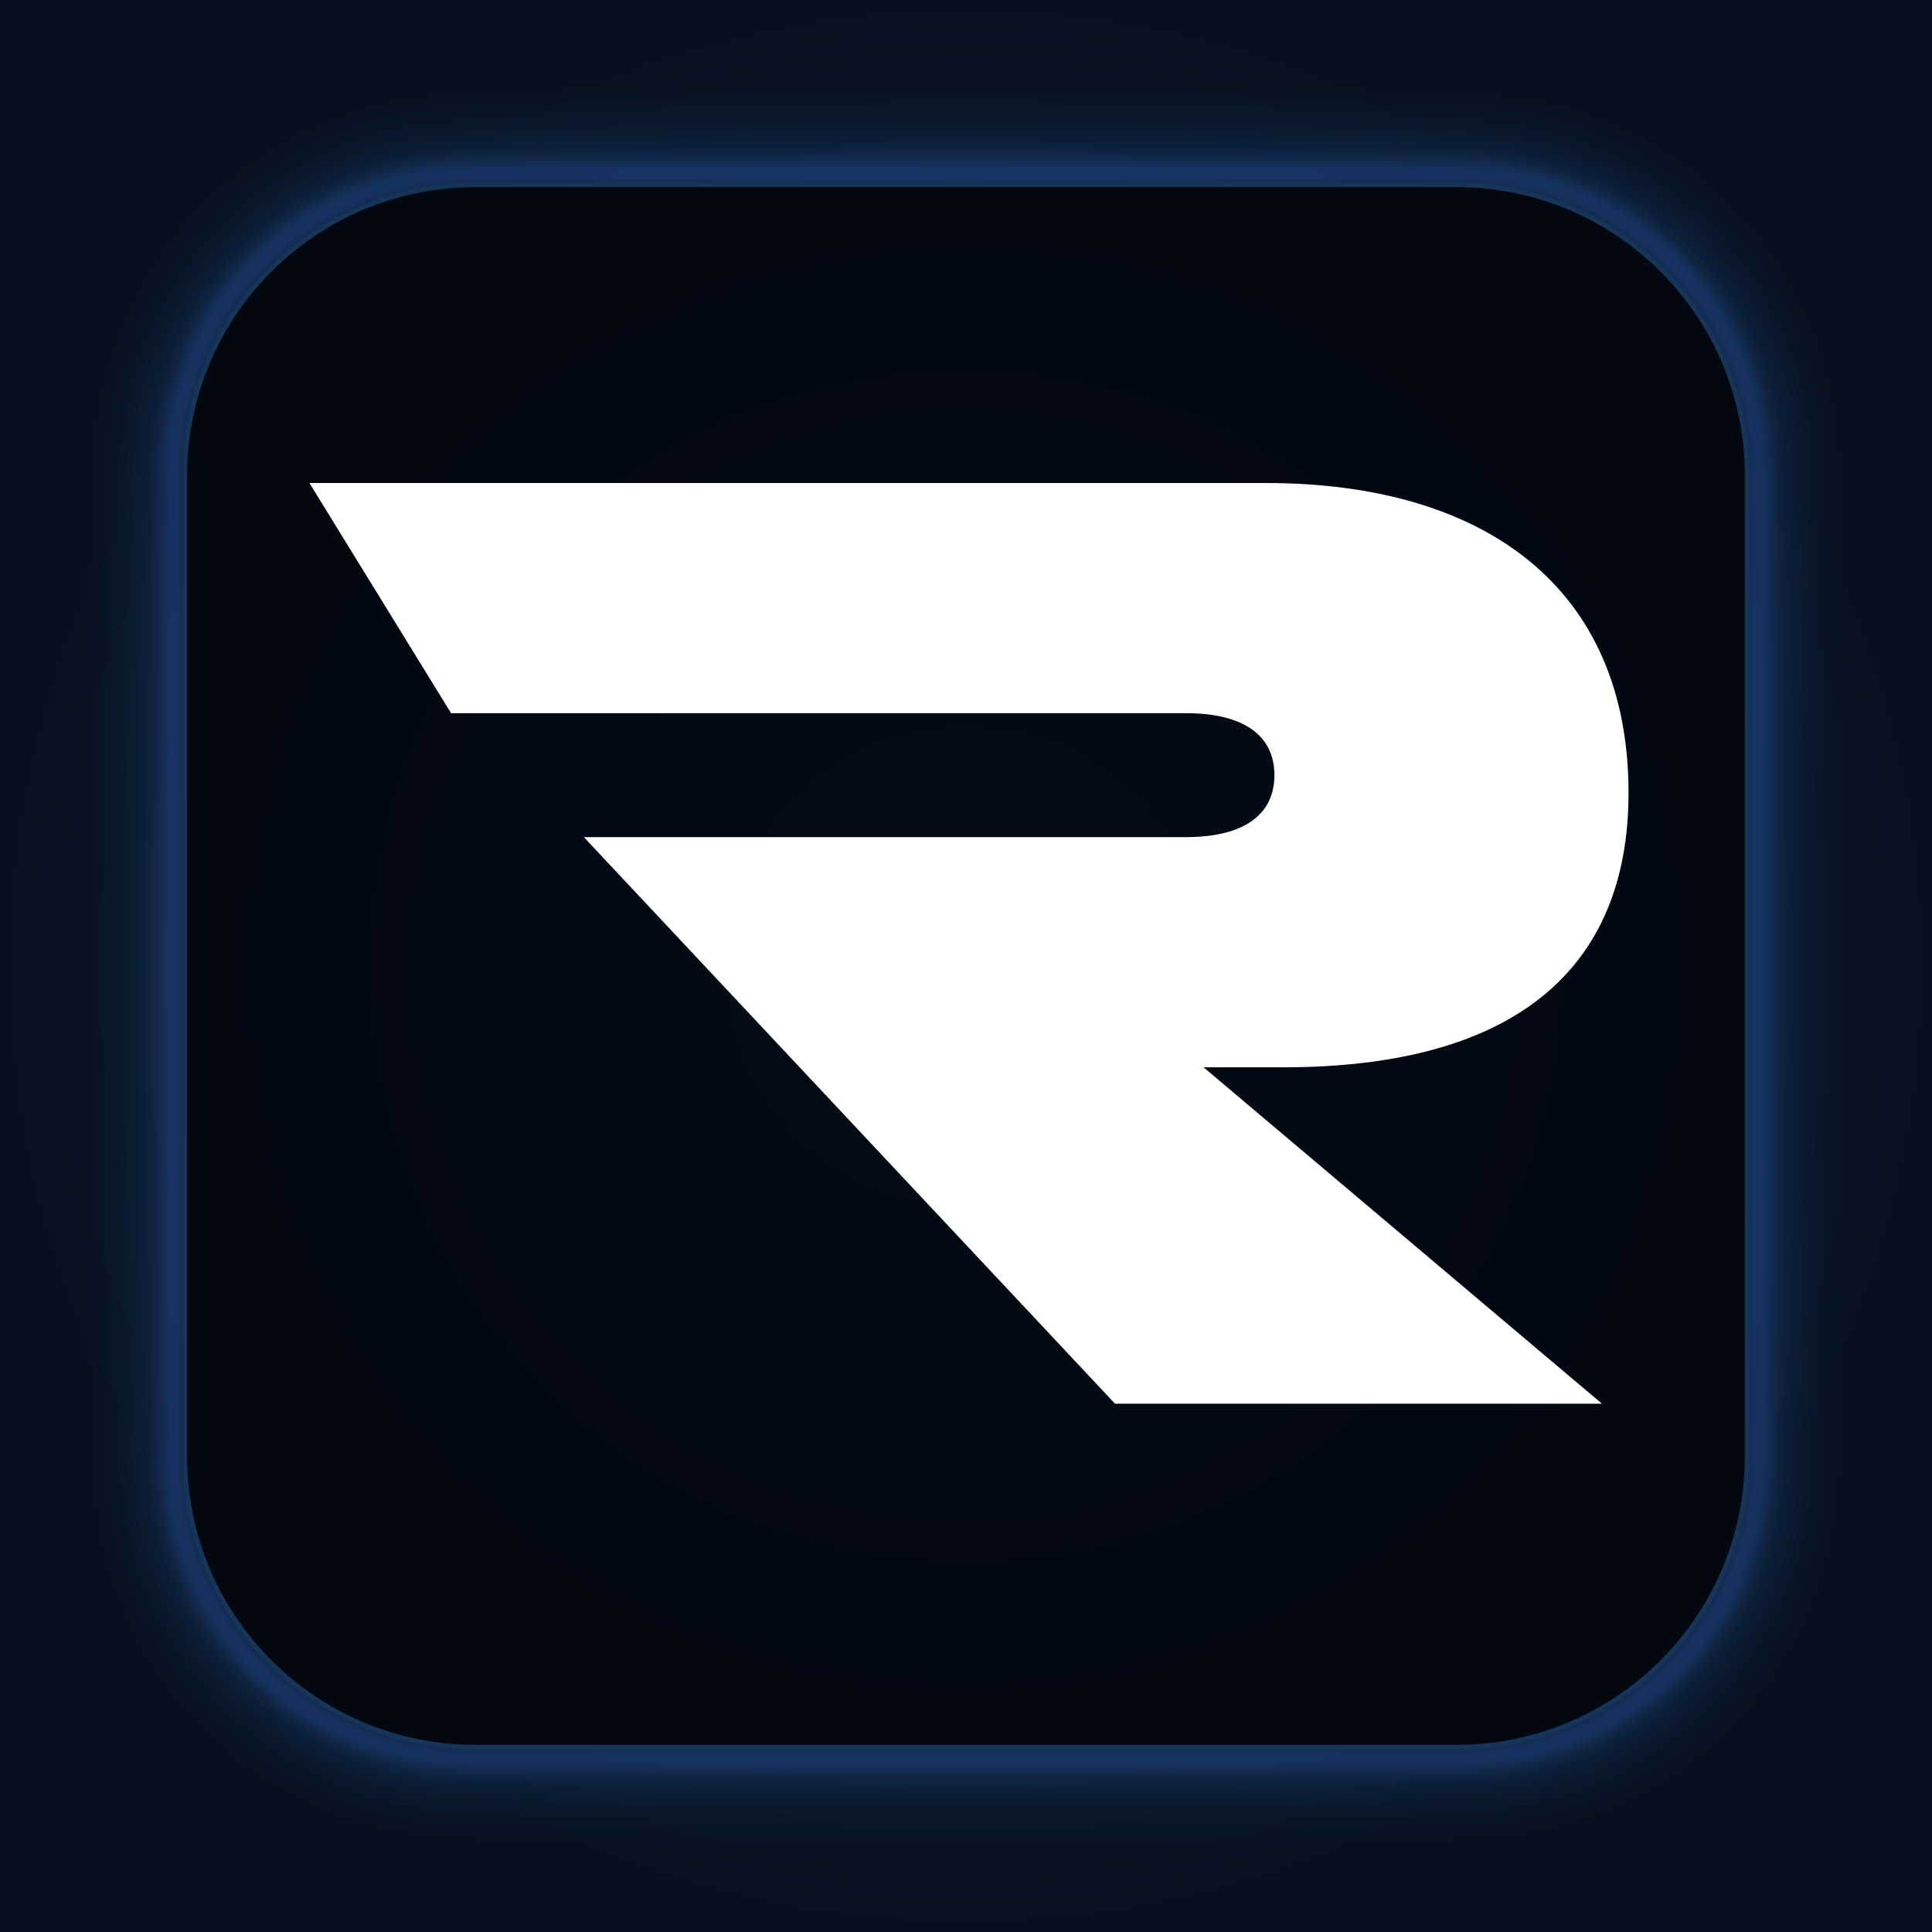
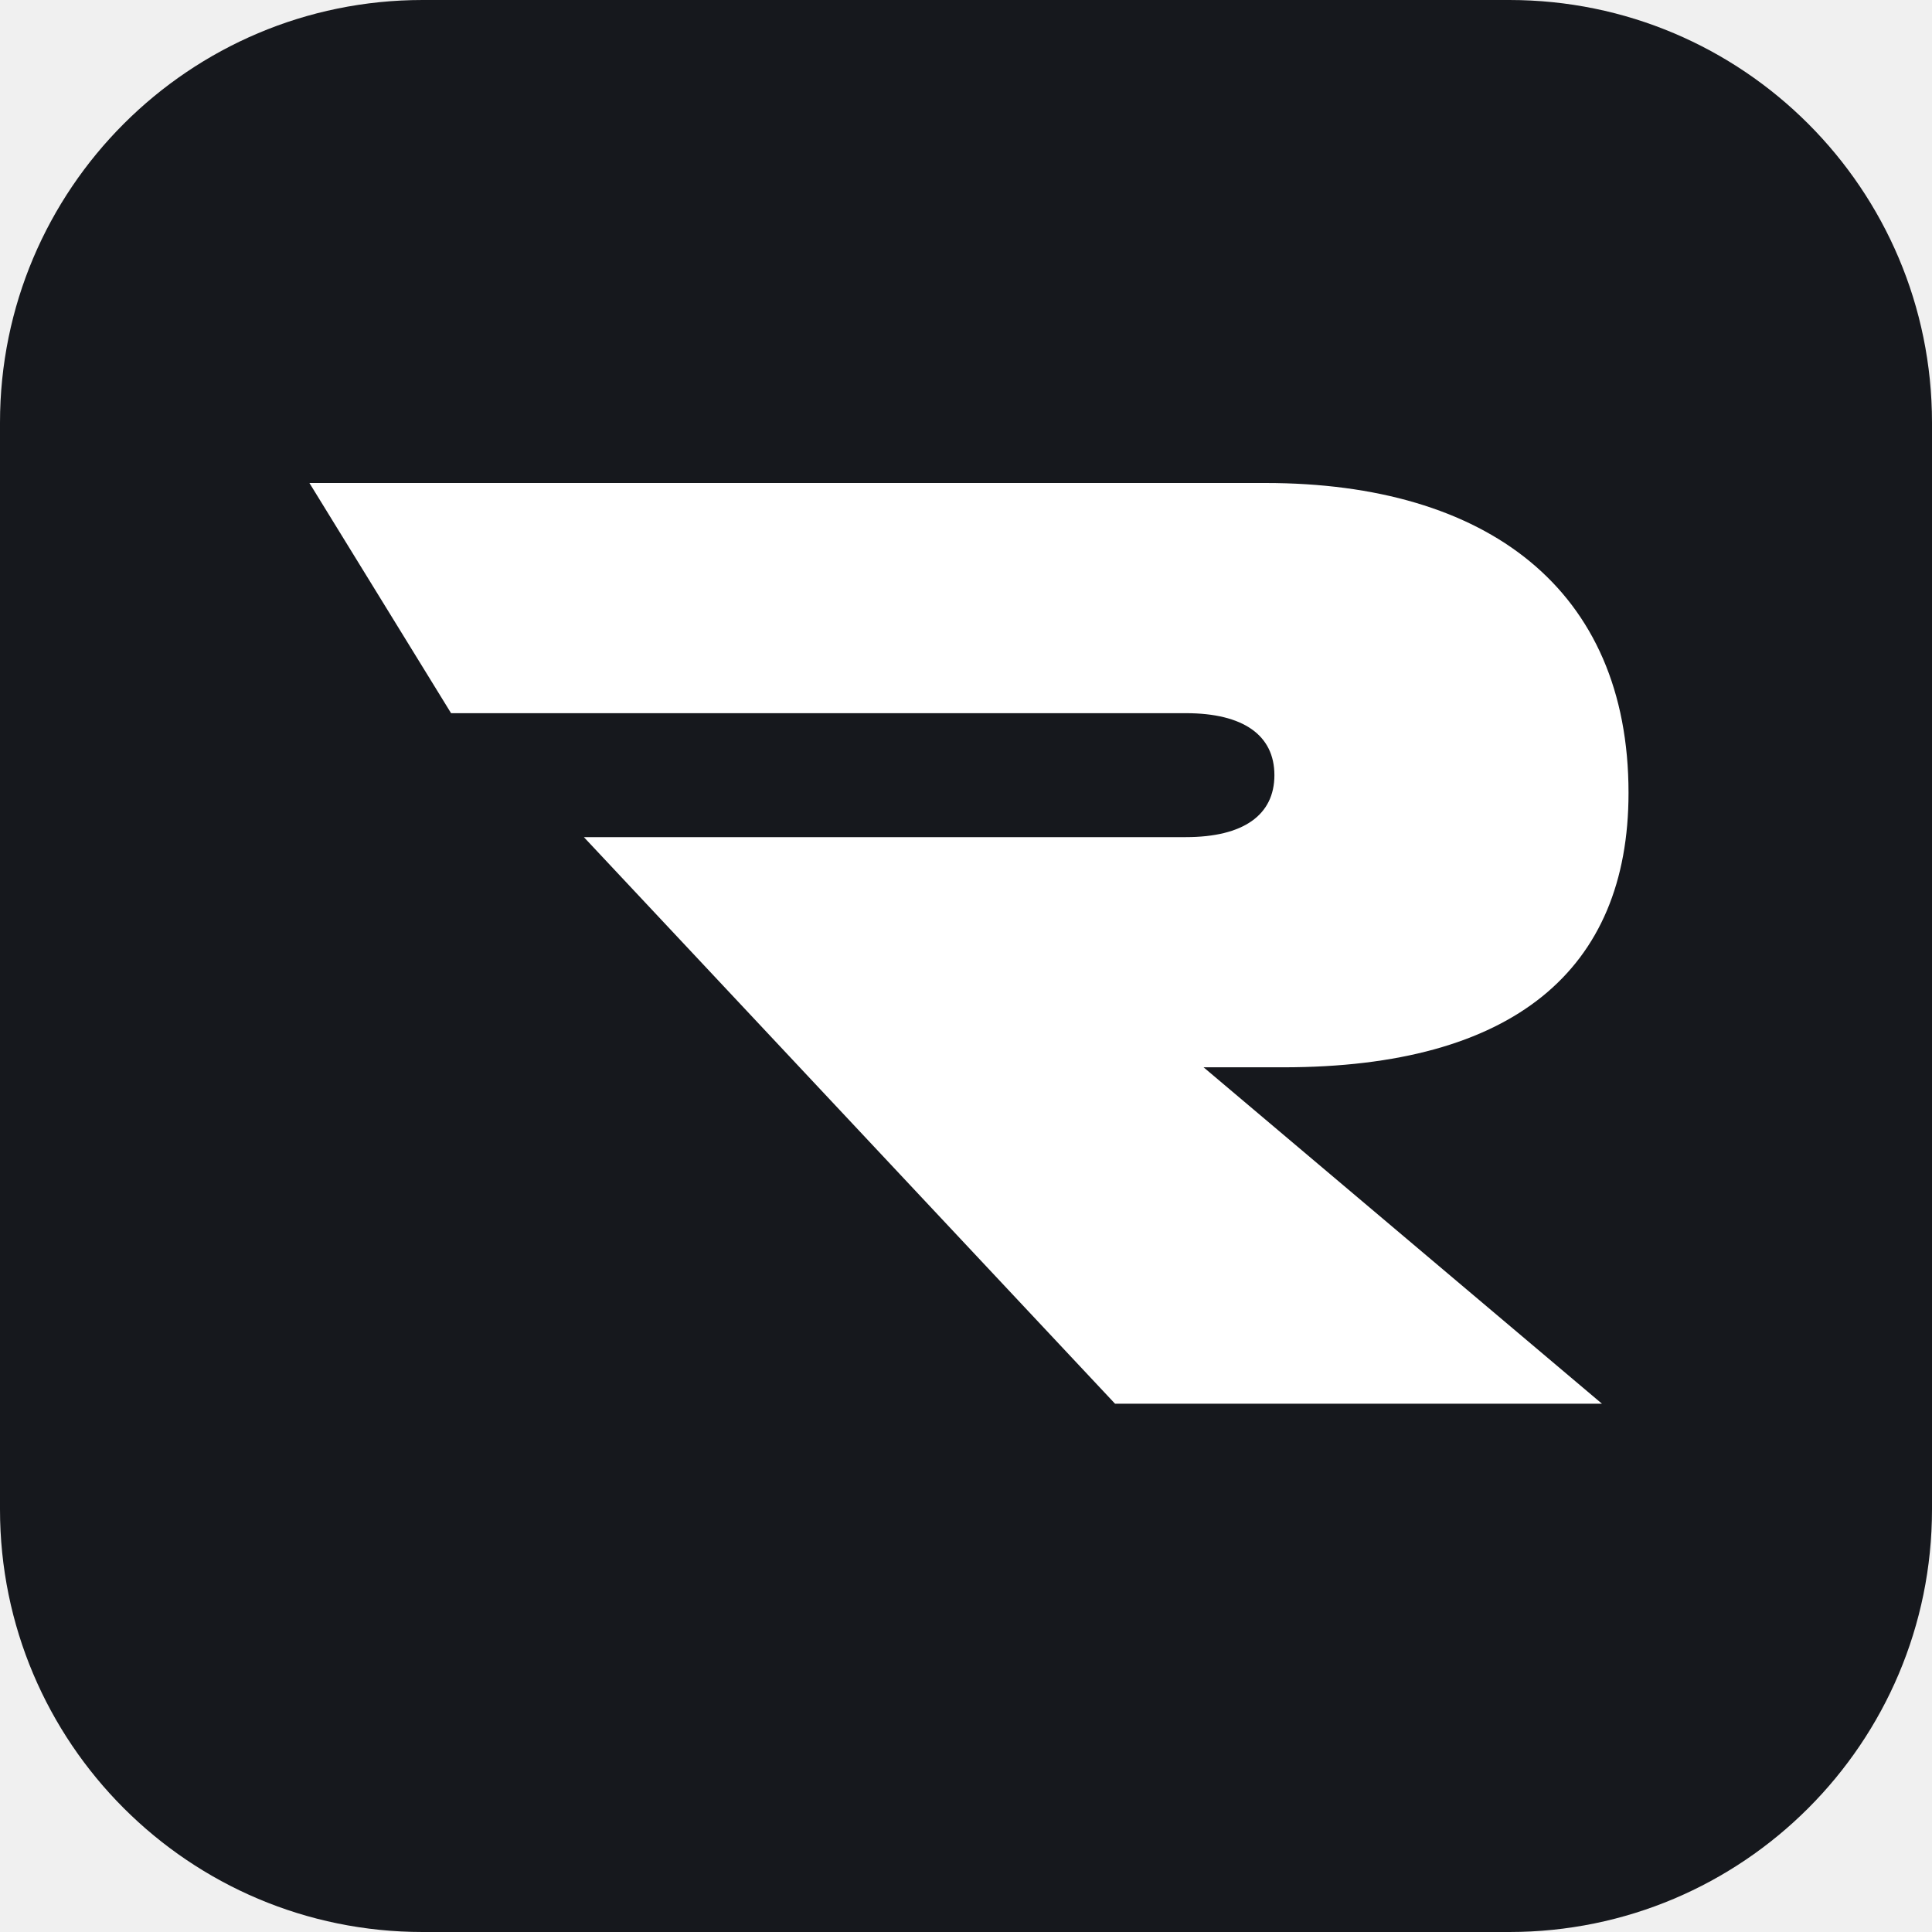
<svg xmlns="http://www.w3.org/2000/svg" width="512" height="512" viewBox="0 0 512 512" role="img" aria-labelledby="title desc">
-   <defs>
-     <radialGradient id="surround">
-       <stop offset="0" stop-color="#102844" />
-       <stop offset="1" stop-color="#06111F" />
-     </radialGradient>
-     <radialGradient id="tile">
-       <stop offset="0" stop-color="#040C16" />
-       <stop offset="1" stop-color="#020710" />
-     </radialGradient>
-     <filter id="halo" x="-30%" y="-30%" width="160%" height="160%" color-interpolation-filters="sRGB">
-       <feGaussianBlur stdDeviation="8" />
-     </filter>
-     <filter id="edge" x="-20%" y="-20%" width="140%" height="140%" color-interpolation-filters="sRGB">
-       <feGaussianBlur stdDeviation="2.5" />
-     </filter>
-   </defs>
-   <rect width="512" height="512" fill="url(#surround)" />
-   <rect x="45" y="45" width="422" height="422" rx="80" fill="none" stroke="#3B82F6" stroke-width="7" opacity=".42" filter="url(#halo)" />
-   <rect x="46" y="46" width="420" height="420" rx="79" fill="none" stroke="#3B82F6" stroke-width="3" opacity=".38" filter="url(#edge)" />
-   <rect x="49" y="49" width="414" height="414" rx="77" fill="url(#tile)" stroke="#163358" stroke-width="1.2" />
-   <g transform="translate(82 128) scale(1.22)">
+   <rect width="512" height="512" rx="112" fill="#16181D" />
+   <g fill="#FFFFFF" transform="translate(82 128) scale(1.22)">
    <path fill="#FFFFFF" d="M0.0 0.0H207.692C255.769 0.0 286.538 23.077 286.538 67.308C286.538 105.769 261.538 126.923 211.538 126.923H194.231L280.769 200.0H175.0L59.615 76.923H190.385C202.885 76.923 209.615 72.115 209.615 63.462C209.615 54.808 202.885 50.0 190.385 50.0H30.769L0.0 0.0Z" />
  </g>
</svg>
